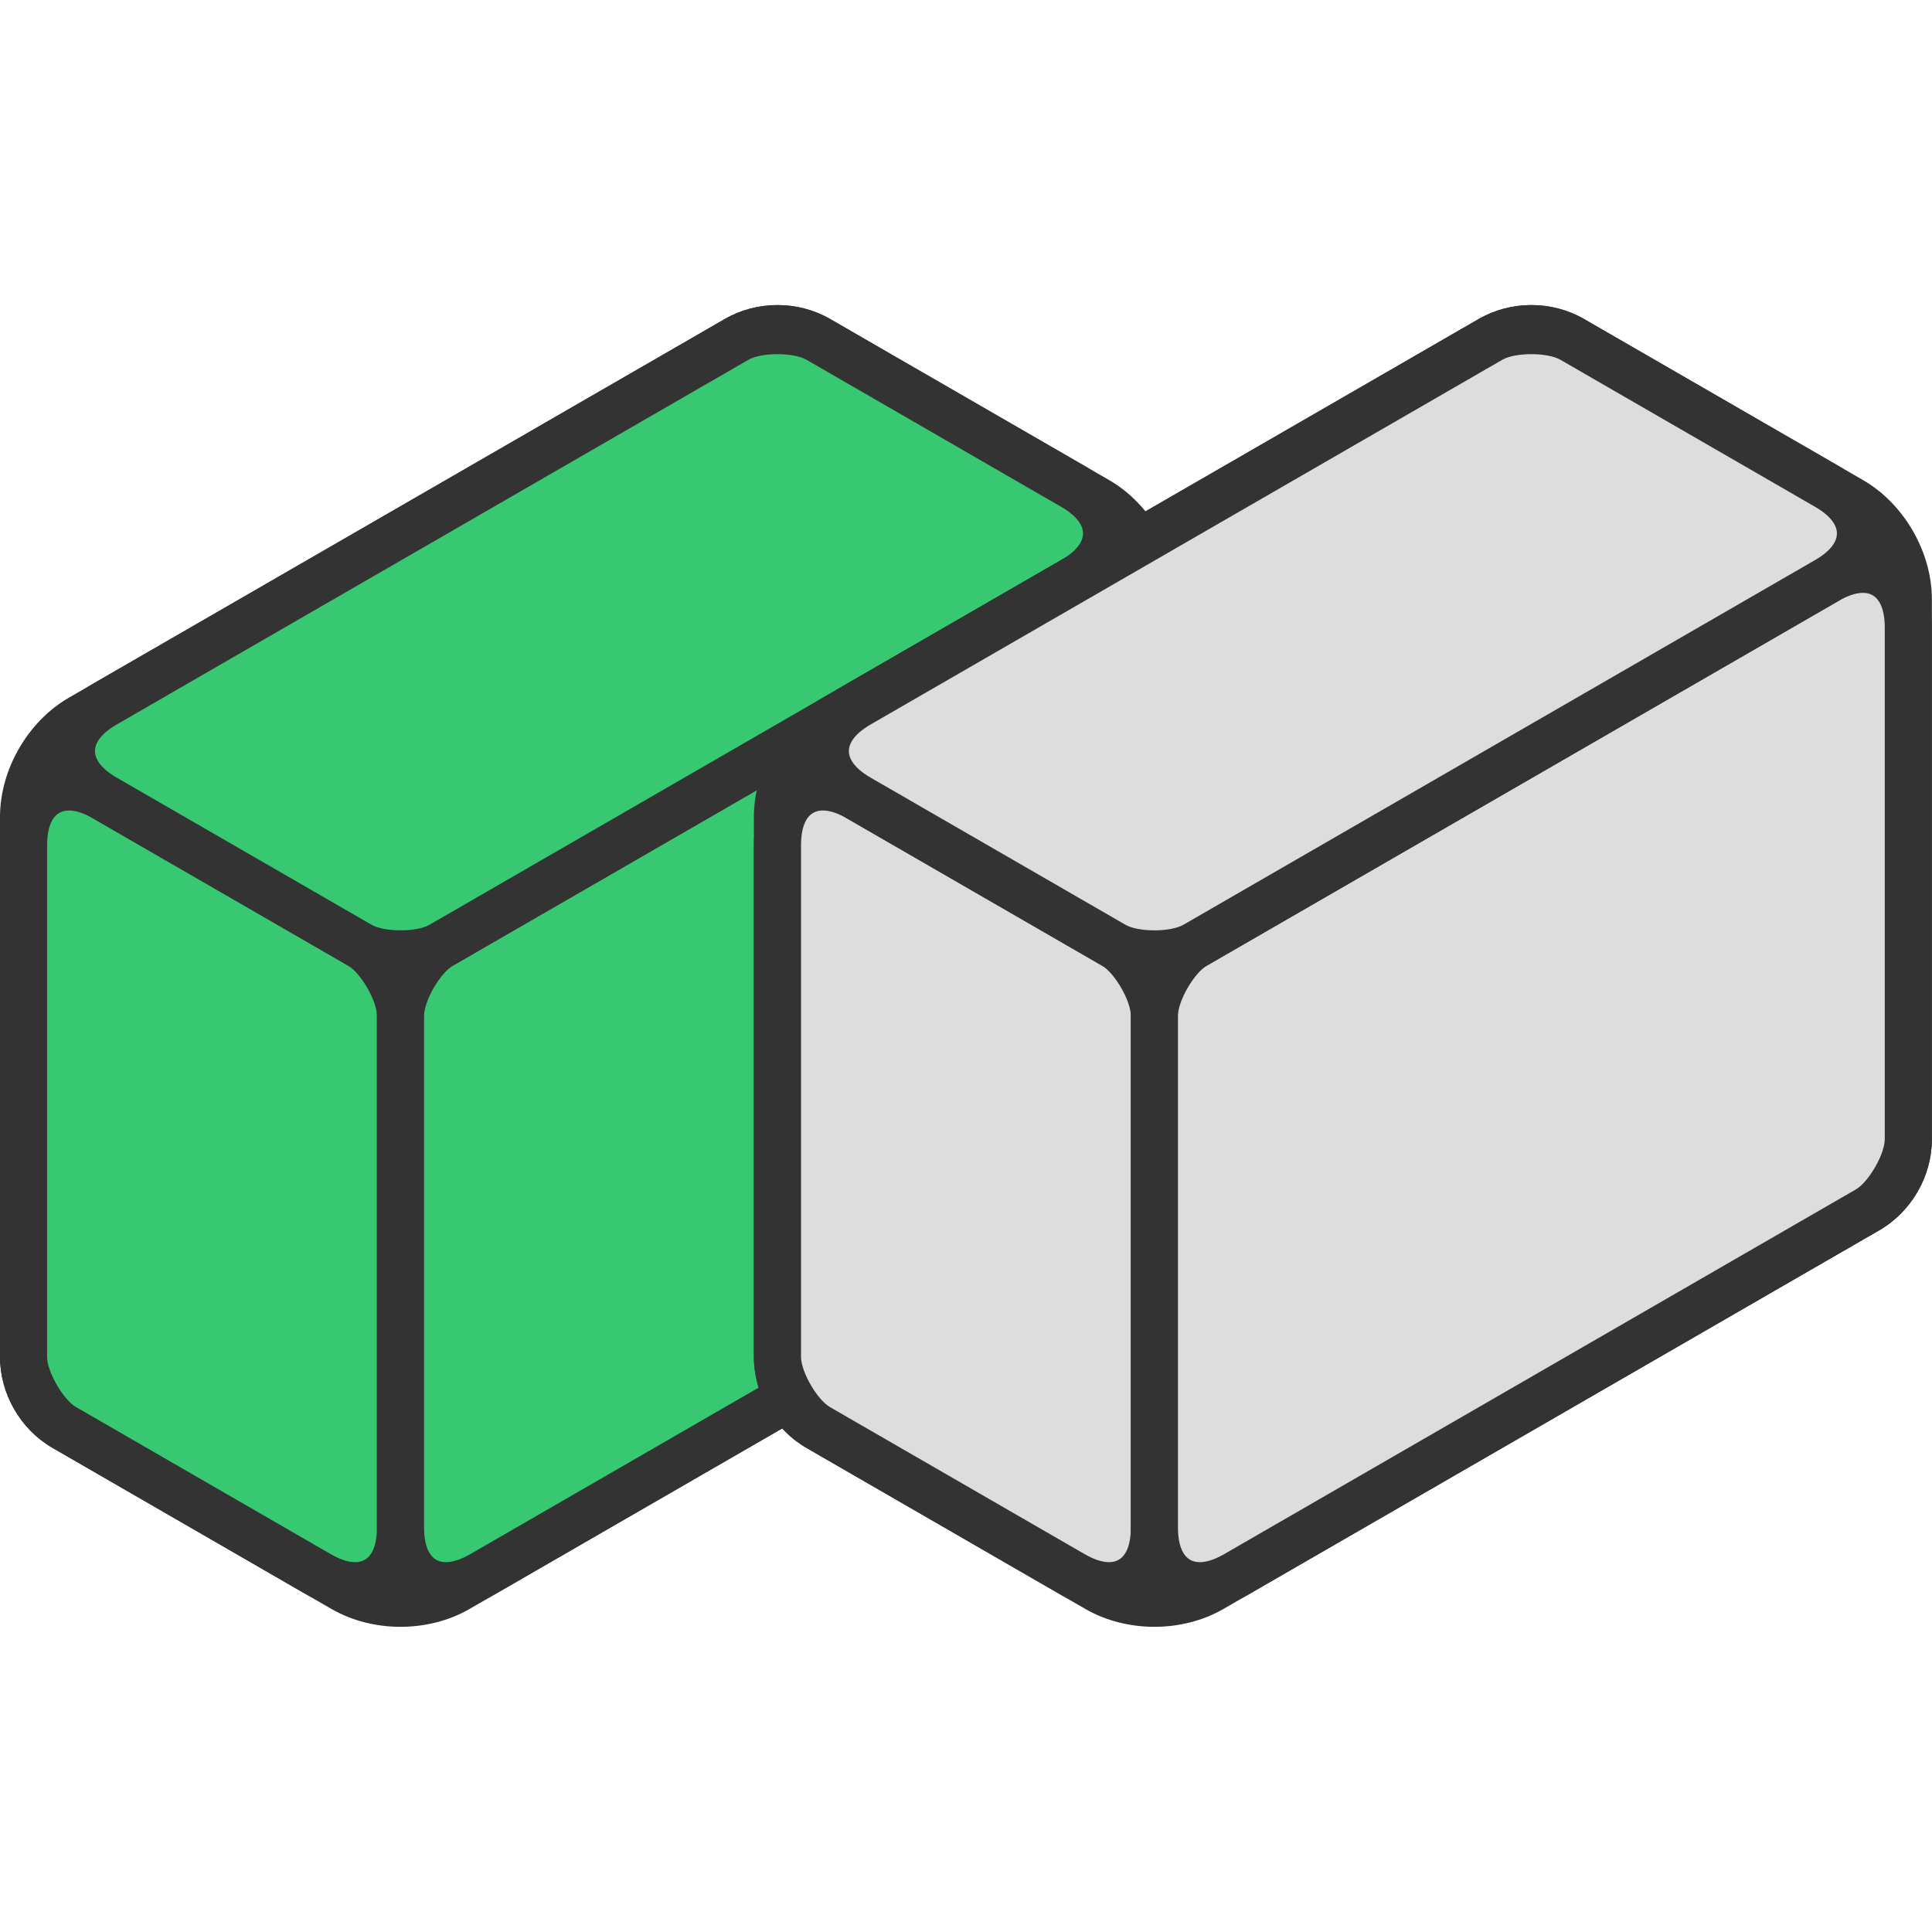
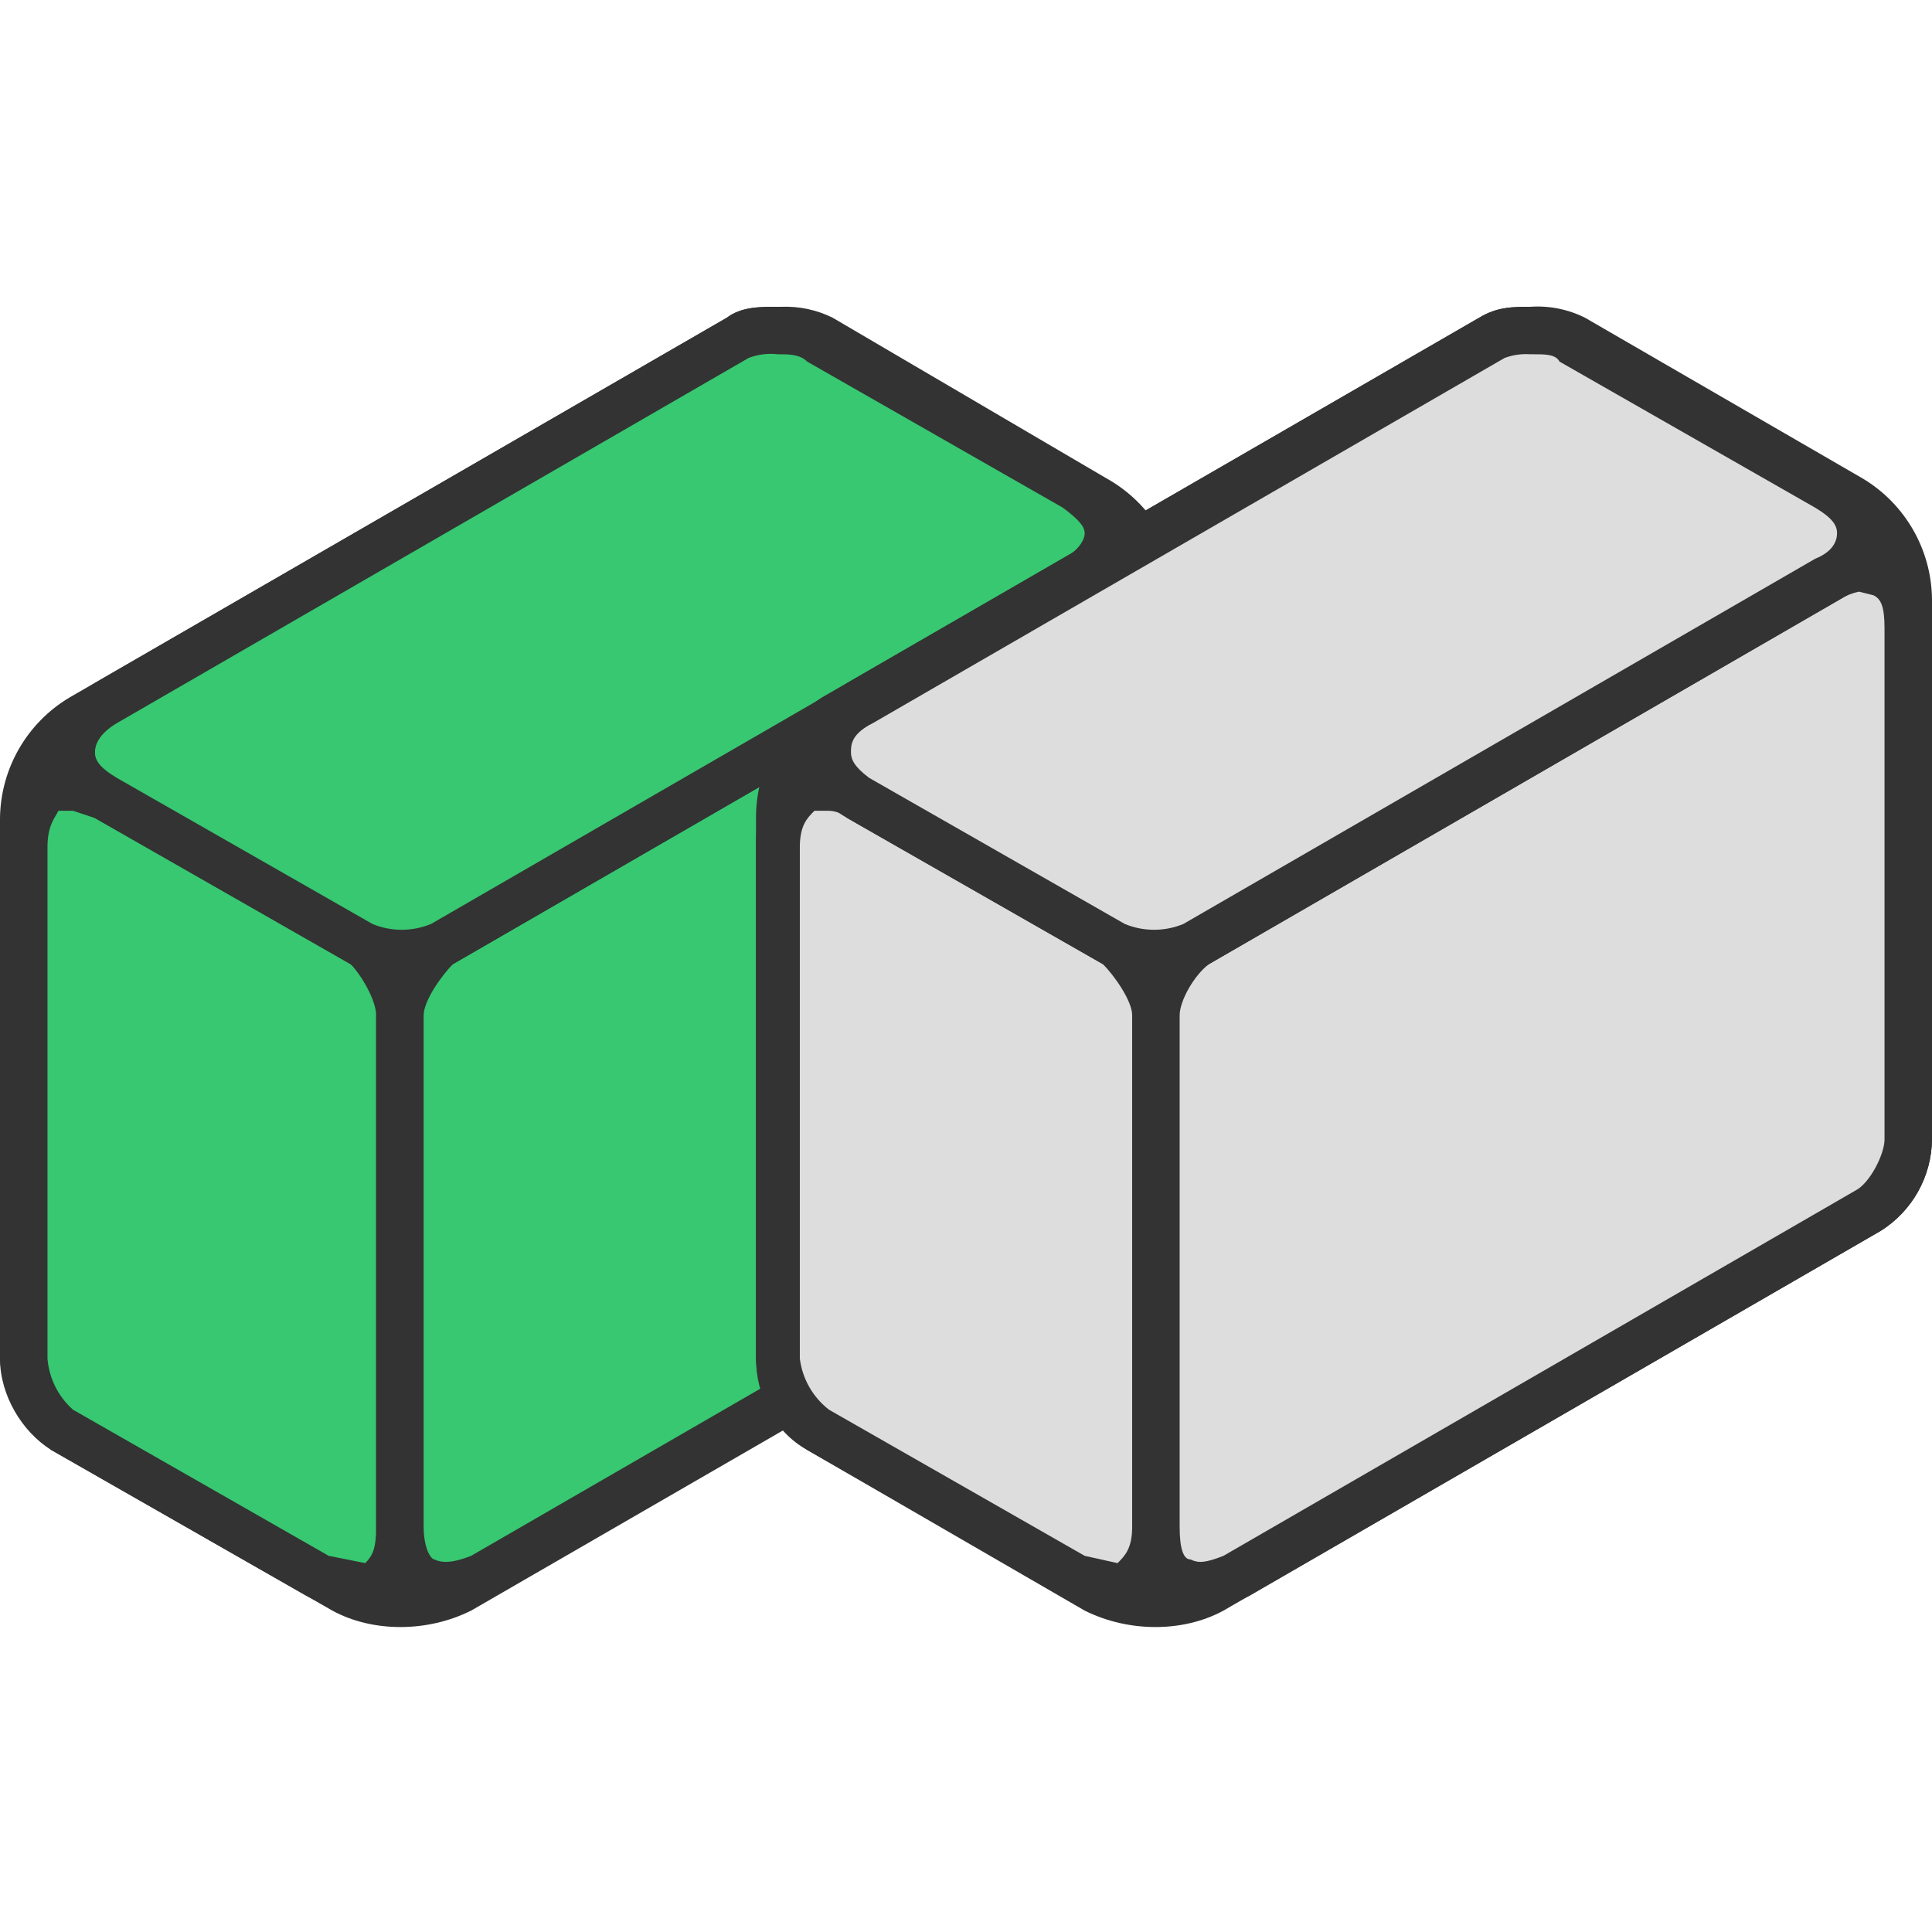
- <svg xmlns="http://www.w3.org/2000/svg" height="20" viewBox="0 0 5.292 5.292" width="20">
-   <g transform="matrix(.02027974 0 0 .02027974 -3.739908 -5.710483)">
-     <g fill="#333">
-       <path d="m187.598 464.852v-72.912c0-4.917 3.457-10.906 7.716-13.365l88.6-51.153c3.042-1.756 7.981-1.756 11.023 0l37.686 21.758c4.259 2.459 7.716 8.448 7.716 13.365v72.911c0 3.513-2.469 7.791-5.511 9.547l-88.6 51.153c-4.259 2.459-11.174 2.459-15.433 0l-37.686-21.758c-3.042-1.756-5.511-6.034-5.511-9.546z" />
-       <path d="m289.426 322.791c-2.468 0-4.937.624-7.104 1.875l-88.6 51.152c-5.551 3.205-9.307 9.713-9.307 16.121v72.912c0 5.003 2.767 9.801 7.102 12.303l37.686 21.758c5.551 3.205 13.065 3.205 18.615 0l88.6-51.152.002-.002c4.333-2.502 7.102-7.3 7.102-12.303v-72.91c0-6.408-3.756-12.916-9.307-16.121l-37.688-21.758c-2.167-1.251-4.634-1.875-7.102-1.875zm0 6.629c1.523 0 3.045.253 3.92.758l37.686 21.758c2.967 1.713 6.125 7.184 6.125 10.609v72.91c0 2.022-2.17 5.783-3.92 6.793l-88.6 51.152c-2.967 1.713-9.283 1.713-12.25 0l-37.688-21.758c-1.75-1.01-3.92-4.77-3.92-6.791v-72.912c0-3.426 3.158-8.896 6.125-10.609l88.6-51.152c.875-.505 2.399-.758 3.922-.758z" />
-     </g>
-     <g>
-       <path d="m187.598 395.759v69.093c0 3.512 2.469 7.79 5.511 9.546l34.379 19.849c6.084 3.512 11.023.661 11.023-6.365v-69.092c0-3.513-2.469-7.79-5.511-9.547l-34.379-19.848c-6.084-3.513-11.023-.661-11.023 6.364z" fill="#37c871" />
-       <path d="m194.545 384.762c-1.882-.158-3.705.181-5.309 1.107-3.208 1.852-4.82 5.632-4.82 9.891v69.092c0 5.003 2.767 9.801 7.102 12.303l34.379 19.848c3.688 2.129 7.767 2.622 10.975.77 3.208-1.852 4.822-5.63 4.822-9.889v-69.094c0-5.004-2.769-9.798-7.102-12.301a3.182 3.182 0 0 0 0-.002l-34.379-19.848c-1.844-1.065-3.786-1.719-5.668-1.877zm-.426 6.316c.755.076 1.712.38 2.91 1.072l34.379 19.848c1.751 1.011 3.92 4.769 3.92 6.791v69.094c0 2.767-.856 3.925-1.639 4.377-.782.452-2.215.614-4.611-.77v.002l-34.379-19.85c-1.75-1.01-3.92-4.77-3.92-6.791v-69.092c0-2.767.858-3.927 1.641-4.379.391-.226.944-.379 1.699-.303z" fill="#333" />
-     </g>
-     <g>
-       <path d="m340.339 366.364v69.092c0 3.513-2.469 7.79-5.511 9.547l-85.293 49.244c-6.084 3.512-11.024.661-11.024-6.365v-69.092c0-3.513 2.47-7.79 5.512-9.547l85.293-49.244c6.084-3.512 11.023-.66 11.023 6.365z" fill="#37c871" />
-       <path d="m333.393 355.365c-1.882.158-3.824.815-5.668 1.879l-85.293 49.244c-4.333 2.502-7.104 7.296-7.104 12.301v69.094c0 4.259 1.614 8.037 4.822 9.889 3.208 1.852 7.287 1.359 10.975-.77a3.182 3.182 0 0 0 .002 0l85.293-49.244c4.333-2.503 7.102-7.299 7.102-12.303v-69.092c0-4.258-1.614-8.036-4.822-9.889-1.604-.926-3.425-1.267-5.307-1.109zm.426 6.316c.755-.076 1.308.079 1.699.305.783.452 1.639 1.61 1.639 4.377v69.092c0 2.022-2.169 5.782-3.92 6.793l-85.293 49.244v-.002c-2.396 1.383-3.829 1.221-4.611.77-.783-.452-1.639-1.61-1.639-4.377v-69.094c0-2.021 2.171-5.779 3.922-6.791l85.291-49.244c1.198-.692 2.157-.996 2.912-1.072z" fill="#333" />
-     </g>
-     <g>
-       <path d="m329.316 347.271-34.379-19.849c-3.042-1.756-7.981-1.756-11.023 0l-85.293 49.244c-6.084 3.513-6.084 9.216 0 12.729l34.379 19.848c3.042 1.757 7.981 1.757 11.023 0l85.293-49.244c6.084-3.512 6.084-9.215 0-12.728z" fill="#37c871" />
-       <path d="m289.426 322.791c-2.468 0-4.937.624-7.104 1.875l-85.293 49.244c-3.688 2.129-6.152 5.417-6.152 9.121s2.465 6.99 6.152 9.119l34.379 19.848c4.334 2.503 9.873 2.503 14.207 0l85.291-49.244c3.688-2.129 6.154-5.415 6.154-9.119 0-3.704-2.467-6.99-6.154-9.119l-34.379-19.85c-2.167-1.251-4.634-1.875-7.102-1.875zm0 6.629c1.523 0 3.045.253 3.92.758l34.379 19.85c2.396 1.384 2.973 2.704 2.973 3.607 0 .903-.577 2.226-2.973 3.609l-85.293 49.244c-1.75 1.011-6.09 1.011-7.84 0a3.182 3.182 0 0 0 0-.002l-34.379-19.848c-2.396-1.384-2.973-2.704-2.973-3.607s.576-2.226 2.973-3.609l85.291-49.244c.875-.505 2.399-.758 3.922-.758z" fill="#333" />
-     </g>
-     <g fill="#333">
-       <path d="m289.425 464.852v-72.912c0-4.917 3.458-10.906 7.717-13.365l88.6-51.153c3.041-1.756 7.981-1.756 11.023 0l37.686 21.758c4.258 2.459 7.716 8.448 7.716 13.365v72.911c0 3.513-2.47 7.791-5.512 9.547l-88.6 51.153c-4.258 2.459-11.173 2.459-15.432 0l-37.686-21.758c-3.042-1.756-5.512-6.034-5.512-9.546z" />
-       <path d="m391.254 322.789c-2.468-0-4.937.626-7.104 1.877l-88.6 51.152c-5.551 3.205-9.309 9.712-9.309 16.121v72.912c0 5.004 2.769 9.801 7.104 12.303l37.686 21.758c5.551 3.205 13.065 3.205 18.615 0l88.6-51.154v.002c4.334-2.502 7.104-7.3 7.104-12.305v-72.91c0-6.409-3.757-12.916-9.307-16.121l-37.688-21.758c-2.167-1.251-4.634-1.877-7.102-1.877zm0 6.631c1.523-0 3.045.253 3.92.758l37.686 21.758c2.966 1.713 6.125 7.184 6.125 10.609v72.91c0 2.021-2.17 5.783-3.92 6.793l-88.6 51.152a3.182 3.182 0 0 0 -.002 0c-2.966 1.713-9.281 1.713-12.248 0l-37.688-21.758c-1.75-1.01-3.92-4.771-3.92-6.791v-72.912c0-3.425 3.158-8.896 6.125-10.609l88.6-51.152a3.182 3.182 0 0 0 .002 0c.874-.505 2.397-.758 3.92-.758z" />
-     </g>
-     <g>
-       <path d="m289.425 395.759v69.093c0 3.512 2.47 7.79 5.512 9.546l34.379 19.849c6.084 3.512 11.023.661 11.023-6.365v-69.092c0-3.513-2.469-7.79-5.511-9.547l-34.379-19.848c-6.084-3.513-11.024-.661-11.024 6.364z" fill="#ddd" />
-       <path d="m296.373 384.762c-1.882-.158-3.704.181-5.309 1.107-3.208 1.852-4.822 5.632-4.822 9.891v69.092c0 5.004 2.769 9.801 7.104 12.303l34.379 19.848c3.688 2.129 7.767 2.622 10.975.77 3.208-1.852 4.822-5.63 4.822-9.889v-69.094c0-5.004-2.769-9.798-7.102-12.301a3.182 3.182 0 0 0 0-.002l-34.379-19.848h-.002c-1.843-1.064-3.785-1.719-5.666-1.877zm-.426 6.316c.756.076 1.712.38 2.91 1.072l34.379 19.848c1.751 1.011 3.92 4.769 3.92 6.791v69.094c0 2.767-.856 3.925-1.639 4.377-.782.452-2.215.614-4.611-.77v.002l-34.379-19.85c-1.75-1.01-3.92-4.771-3.92-6.791v-69.092c0-2.767.856-3.927 1.639-4.379.391-.226.946-.379 1.701-.303z" fill="#333" />
-     </g>
-     <g>
-       <path d="m442.167 366.364v69.092c0 3.513-2.47 7.79-5.512 9.547l-85.293 49.244c-6.083 3.512-11.023.661-11.023-6.365v-69.092c0-3.513 2.47-7.79 5.512-9.547l85.293-49.244c6.084-3.512 11.023-.66 11.023 6.365z" fill="#ddd" />
-       <path d="m435.221 355.365c-1.882.158-3.824.815-5.668 1.879l-85.293 49.244c-4.333 2.502-7.104 7.296-7.104 12.301v69.094c0 4.259 1.614 8.037 4.822 9.889 3.208 1.852 7.287 1.359 10.975-.77l85.293-49.244c4.333-2.502 7.104-7.298 7.104-12.303v-69.092c0-4.258-1.614-8.036-4.822-9.889-1.604-.926-3.425-1.267-5.307-1.109zm.424 6.316c.755-.076 1.31.079 1.701.305.783.452 1.639 1.61 1.639 4.377v69.092c0 2.021-2.169 5.781-3.92 6.793l-85.293 49.244c-2.396 1.383-3.829 1.219-4.611.768-.783-.452-1.639-1.61-1.639-4.377v-69.094c0-2.021 2.171-5.779 3.922-6.791l85.291-49.244c1.198-.692 2.155-.996 2.91-1.072z" fill="#333" />
-     </g>
-     <g>
-       <path d="m431.144 347.271-34.379-19.849c-3.042-1.756-7.982-1.756-11.023 0l-85.293 49.244c-6.084 3.513-6.084 9.216 0 12.729l34.379 19.848c3.042 1.757 7.981 1.757 11.023 0l85.293-49.244c6.084-3.512 6.084-9.215 0-12.728z" fill="#ddd" />
-       <path d="m391.254 322.789c-2.468-0-4.937.626-7.104 1.877l-85.293 49.244c-3.688 2.129-6.154 5.417-6.154 9.121s2.467 6.99 6.154 9.119l34.379 19.848c4.334 2.503 9.873 2.503 14.207 0l85.291-49.244c3.688-2.129 6.154-5.415 6.154-9.119 0-3.704-2.467-6.99-6.154-9.119l-34.379-19.85c-2.167-1.251-4.634-1.877-7.102-1.877zm0 6.631c1.523-0 3.045.253 3.92.758l34.379 19.85c2.396 1.384 2.973 2.704 2.973 3.607 0 .903-.577 2.226-2.973 3.609l-85.293 49.244c-1.75 1.011-6.09 1.011-7.84 0a3.182 3.182 0 0 0 0-.002l-34.379-19.848h-.002c-2.395-1.383-2.971-2.704-2.971-3.607s.576-2.226 2.971-3.609l85.293-49.244a3.182 3.182 0 0 0 .002 0c.874-.505 2.397-.758 3.92-.758z" fill="#333" />
-     </g>
+ <svg xmlns="http://www.w3.org/2000/svg" height="20" viewBox="0 0 5.29 5.29" width="20">
+   <g fill="#333">
+     <path d="M.06 3.72V2.24c0-.1.07-.22.16-.27L2.02.93a.25.25 0 0 1 .22 0l.77.44c.08.05.15.17.15.27v1.48c0 .07-.05.16-.11.2l-1.8 1.03a.35.35 0 0 1-.3 0l-.77-.44a.25.25 0 0 1-.12-.2z" />
+     <path d="M2.13.84c-.05 0-.1 0-.14.03L.19 1.91a.39.39 0 0 0-.19.33v1.48c0 .1.06.2.14.25l.77.44c.11.06.26.06.38 0l1.8-1.04a.3.3 0 0 0 .14-.25V1.64a.39.39 0 0 0-.2-.33L2.28.87a.29.29 0 0 0-.14-.03zm0 .13c.03 0 .06 0 .08.02l.76.44a.3.3 0 0 1 .13.21v1.48c0 .04-.05.12-.08.14L1.22 4.3a.3.3 0 0 1-.25 0l-.76-.45a.21.21 0 0 1-.08-.13V2.24a.3.3 0 0 1 .12-.22L2.05 1a.17.17 0 0 1 .08-.02z" />
+   </g>
+   <path d="M.06 2.32v1.4c0 .07.05.15.12.19l.7.4c.12.07.22.02.22-.13v-1.4a.25.25 0 0 0-.11-.2l-.7-.4c-.13-.06-.23 0-.23.14z" fill="#37c871" />
+   <path d="M.2 2.1c-.03-.01-.07 0-.1.01-.07.04-.1.12-.1.2v1.4c0 .1.06.2.14.26l.7.4c.08.04.16.05.22.01.07-.03.1-.11.1-.2v-1.4a.3.3 0 0 0-.14-.25l-.7-.4a.28.28 0 0 0-.11-.04zm0 .12.06.02.7.4c.03.03.07.1.07.14v1.4c0 .06-.01.08-.03.1l-.1-.02-.7-.4a.21.21 0 0 1-.07-.14v-1.4c0-.06.02-.08.03-.1H.2z" fill="#333" />
+   <path d="M3.16 1.72v1.4c0 .07-.05.16-.11.2l-1.73 1c-.12.06-.22 0-.22-.14v-1.4c0-.07.05-.16.1-.2l1.74-.99c.12-.07.22-.01.22.13z" fill="#37c871" />
+   <path d="M3.02 1.5a.28.28 0 0 0-.11.03l-1.73 1a.3.3 0 0 0-.15.25v1.4c0 .09.04.17.1.2.07.04.15.03.22-.01l1.73-1a.3.3 0 0 0 .15-.25v-1.4c0-.09-.04-.16-.1-.2a.18.18 0 0 0-.1-.02zm.01.12.03.01c.02.01.04.03.04.09v1.4c0 .04-.05.12-.08.14l-1.73 1c-.05.02-.08.02-.1.01-.01 0-.03-.03-.03-.09v-1.4c0-.04.05-.11.08-.14l1.73-1a.15.15 0 0 1 .06-.02z" fill="#333" />
+   <path d="m2.94 1.33-.7-.4a.25.25 0 0 0-.22 0l-1.73 1c-.13.07-.13.19 0 .26l.7.4c.06.03.16.03.22 0l1.73-1c.12-.07.12-.19 0-.26z" fill="#37c871" />
+   <path d="M2.13.84c-.05 0-.1 0-.14.03l-1.73 1c-.08.05-.13.11-.13.19s.05.14.13.18l.7.4c.08.06.2.06.28 0l1.73-1c.08-.04.13-.1.13-.18 0-.07-.05-.14-.13-.18l-.7-.4a.29.29 0 0 0-.14-.04zm0 .13c.03 0 .06 0 .08.02l.7.4c.04.03.06.05.06.07 0 .02-.02.05-.06.07l-1.73 1a.21.21 0 0 1-.16 0l-.7-.4C.27 2.1.26 2.08.26 2.06s.01-.05.06-.08l1.73-1a.17.17 0 0 1 .08-.01z" fill="#333" />
+   <g fill="#333">
+     <path d="M2.13 3.72V2.24c0-.1.07-.22.16-.27L4.09.93a.25.25 0 0 1 .22 0l.76.44c.09.05.16.17.16.27v1.48c0 .07-.05.16-.11.2l-1.8 1.03a.35.35 0 0 1-.31 0l-.77-.44a.25.25 0 0 1-.11-.2z" />
+     <path d="M4.2.84c-.06 0-.1 0-.15.03l-1.8 1.04a.39.39 0 0 0-.18.33v1.48c0 .1.05.2.14.25l.76.44c.12.06.27.06.38 0l1.8-1.04a.3.3 0 0 0 .14-.25V1.64a.39.39 0 0 0-.19-.33L4.34.87a.29.29 0 0 0-.15-.03zm0 .13c.03 0 .06 0 .07.02l.77.44a.3.3 0 0 1 .12.21v1.48c0 .04-.04.12-.08.14L3.28 4.3a.3.3 0 0 1-.24 0l-.77-.45a.21.21 0 0 1-.08-.13V2.24a.3.3 0 0 1 .13-.22L4.12 1a.17.17 0 0 1 .07-.02z" />
+   </g>
+   <g>
+     <path d="M2.13 2.32v1.4c0 .07.05.15.11.19l.7.4c.12.07.22.02.22-.13v-1.4a.25.25 0 0 0-.11-.2l-.7-.4c-.12-.06-.22 0-.22.14z" fill="#ddd" />
+     <path d="M2.27 2.1c-.04-.01-.07 0-.1.01-.07.04-.1.12-.1.2v1.4c0 .1.05.2.14.26l.7.4c.07.04.15.05.22.01.06-.03.1-.11.1-.2v-1.4a.3.3 0 0 0-.15-.25l-.7-.4a.28.28 0 0 0-.11-.04zm0 .12s.03 0 .05.02l.7.4c.03.03.08.1.08.14v1.4c0 .06-.02.08-.04.1l-.09-.02-.7-.4a.21.21 0 0 1-.08-.14v-1.4c0-.06.02-.08.04-.1h.03z" fill="#333" />
+   </g>
+   <g>
+     <path d="M5.23 1.72v1.4c0 .07-.05.16-.11.2l-1.73 1c-.13.06-.23 0-.23-.14v-1.4c0-.07.05-.16.11-.2L5 1.6c.13-.07.23-.01.23.13z" fill="#ddd" />
+     <path d="M5.09 1.5a.28.28 0 0 0-.12.03l-1.73 1a.3.3 0 0 0-.14.25v1.4c0 .09.03.17.1.2.06.04.14.03.22-.01l1.73-1a.3.3 0 0 0 .14-.25v-1.4c0-.09-.03-.16-.1-.2a.18.18 0 0 0-.1-.02zm0 .12.04.01c.02.01.03.03.03.09v1.4c0 .04-.04.12-.08.14l-1.73 1c-.05.02-.07.02-.09.01-.02 0-.03-.03-.03-.09v-1.4c0-.04.04-.11.08-.14l1.73-1a.15.15 0 0 1 .05-.02z" fill="#333" />
+   </g>
+   <g>
+     <path d="m5 1.33-.7-.4a.25.25 0 0 0-.22 0l-1.73 1c-.12.07-.12.19 0 .26l.7.4c.06.03.16.03.22 0l1.73-1c.13-.07.13-.19 0-.26z" fill="#ddd" />
+     <path d="M4.2.84c-.06 0-.1 0-.15.03l-1.73 1c-.07.05-.12.11-.12.19s.05.14.12.18l.7.4c.09.06.2.06.29 0l1.73-1c.07-.04.12-.1.12-.18 0-.07-.05-.14-.12-.18l-.7-.4a.29.29 0 0 0-.15-.04zm0 .13c.03 0 .06 0 .07.02l.7.4c.05.03.06.05.06.07 0 .02-.01.05-.06.07l-1.73 1a.21.21 0 0 1-.16 0l-.7-.4c-.04-.03-.05-.05-.05-.07s0-.05.06-.08l1.73-1a.17.17 0 0 1 .07-.01z" fill="#333" />
  </g>
</svg>
